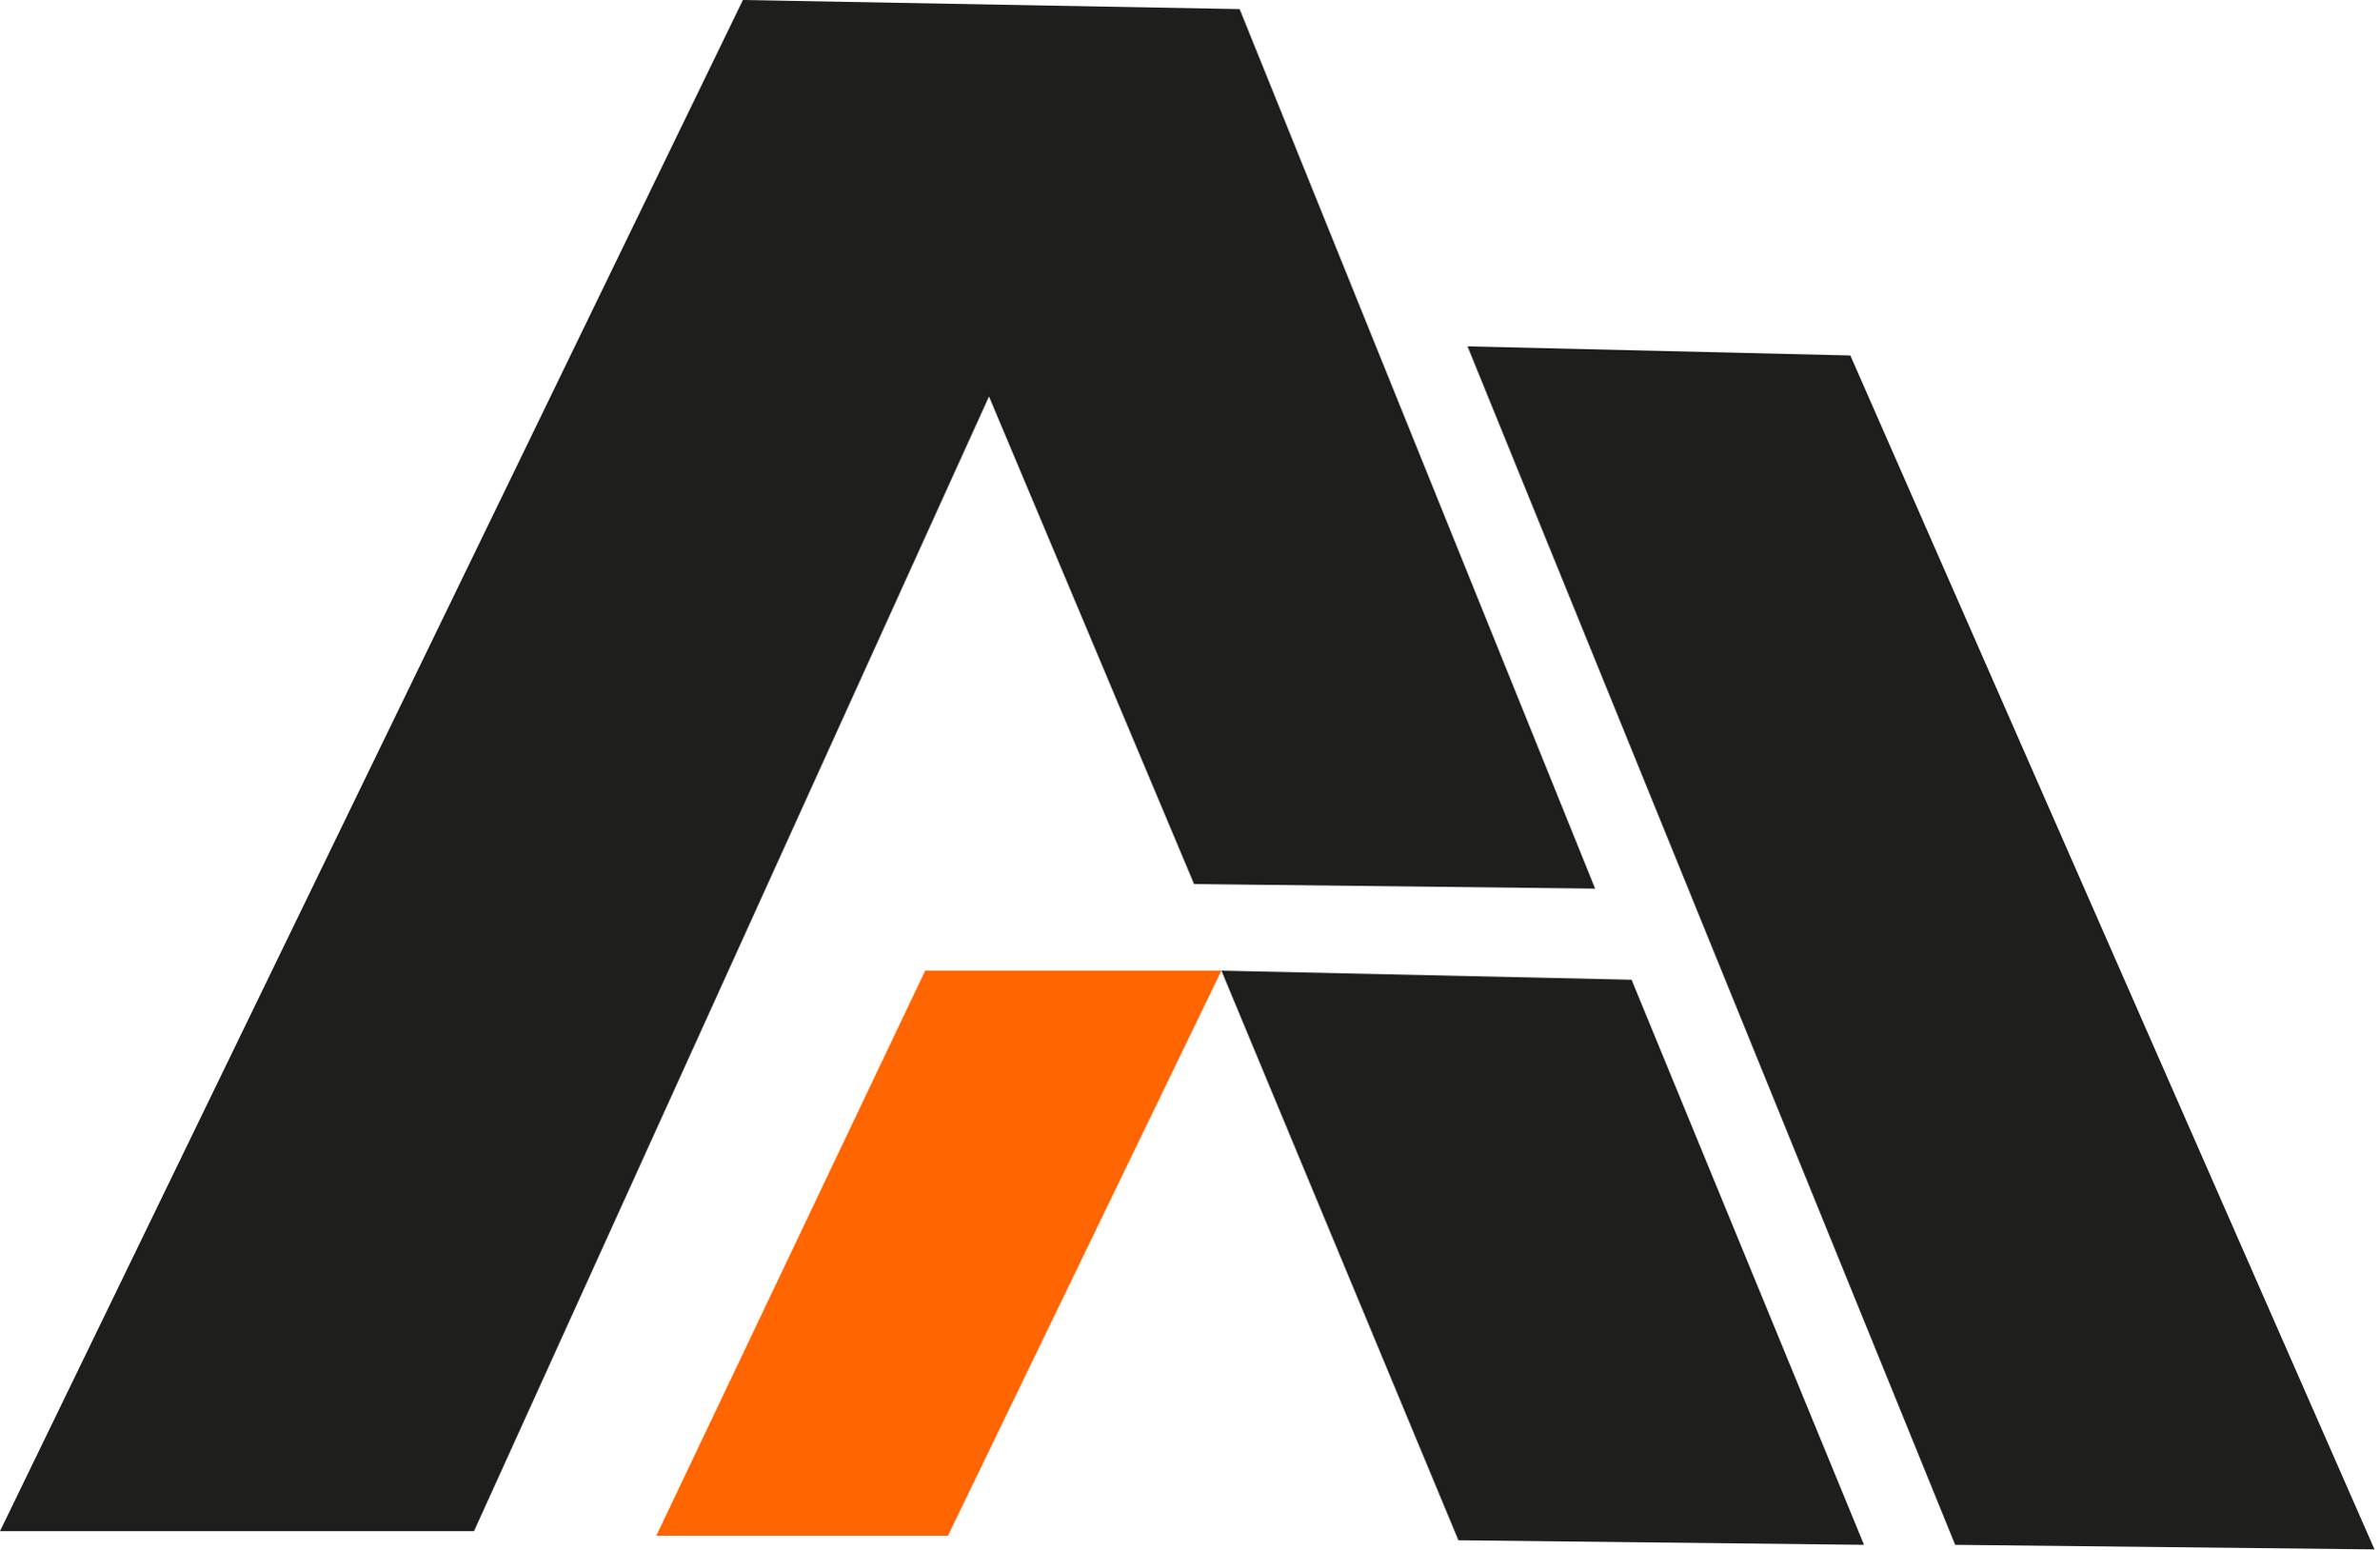
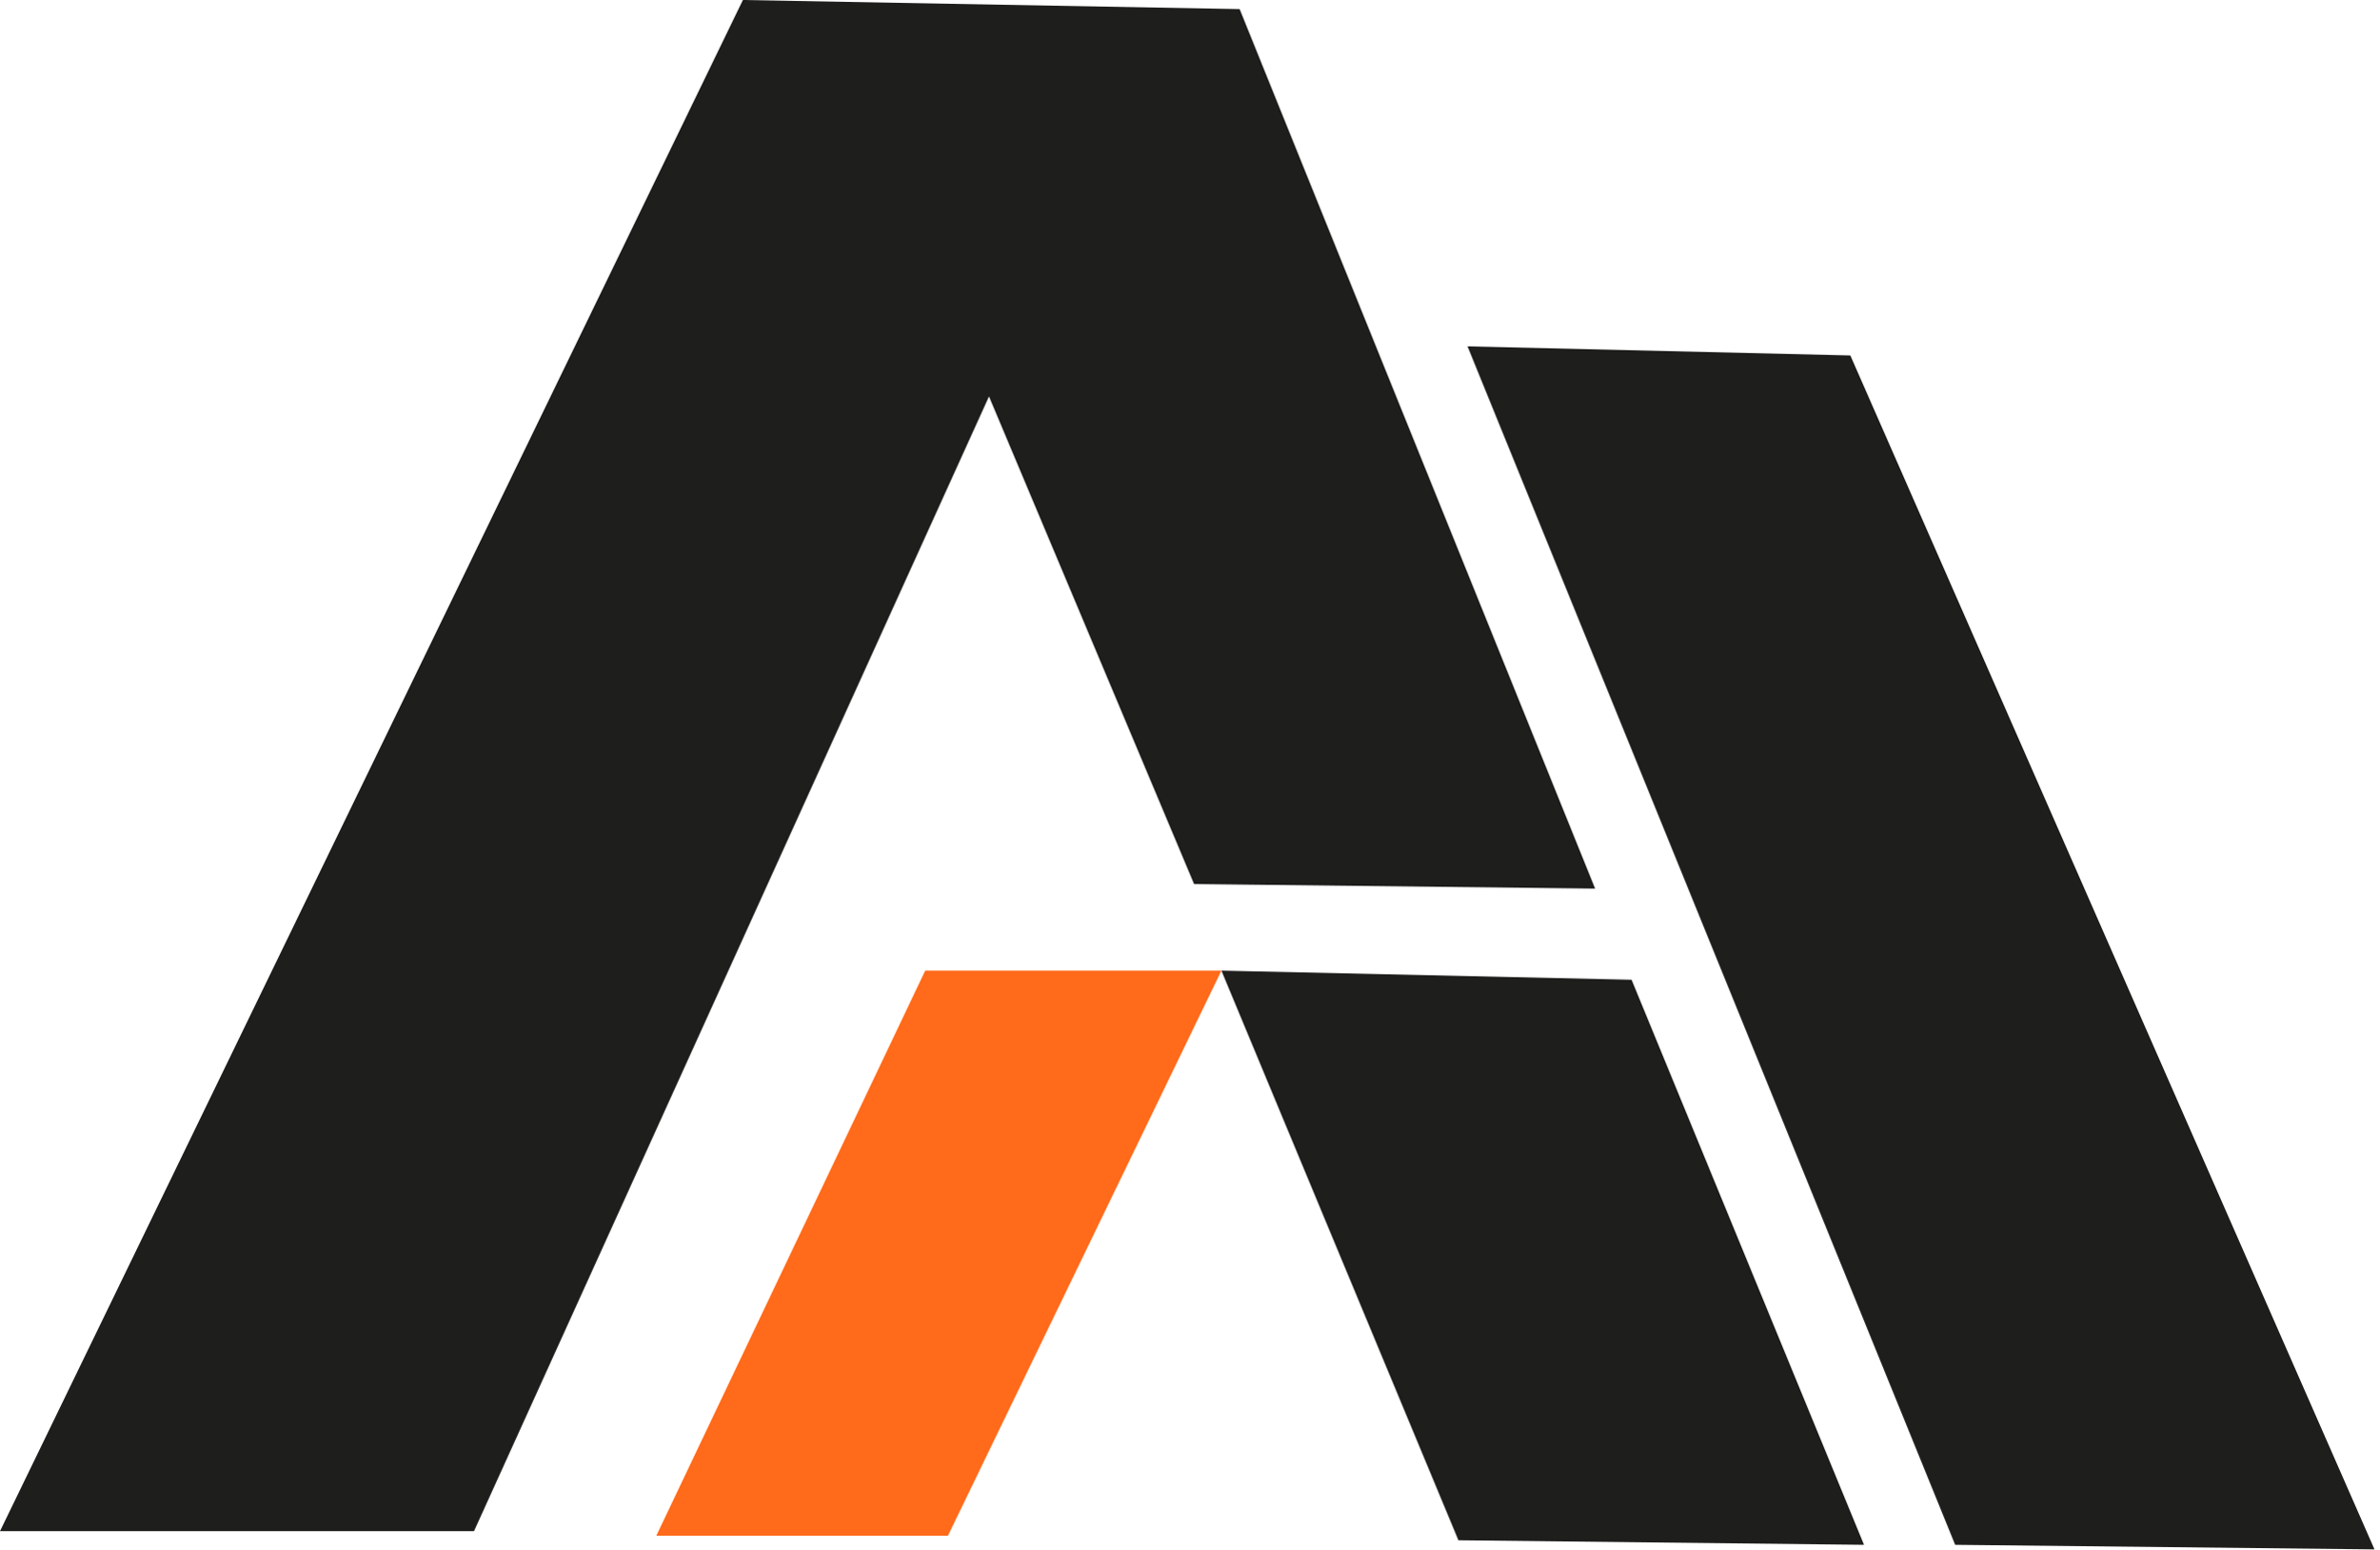
<svg xmlns="http://www.w3.org/2000/svg" width="261" height="170" viewBox="0 0 522 340" role="img" aria-label="Antoine Andrieu" class="aa-logo">
  <g id="aa-mark" class="aa-mark" fill="#1e1e1c">
    <path id="aa-left" class="aa-left" d="M0 336 163 0l109 2 78 193-88-1-45-107-113 249Z" />
    <path id="aa-right" class="aa-right" d="m322 76 84 2 115 262-92-1Zm-54 137 90 2 51 124-89-1Z" />
  </g>
-   <path id="accent" class="aa-accent" fill="#ff6500" d="M203 213h65l-60 124h-64Z" />
+   <path id="accent" class="aa-accent" fill="#ff6b1a" d="M203 213h65l-60 124h-64Z" />
</svg>
